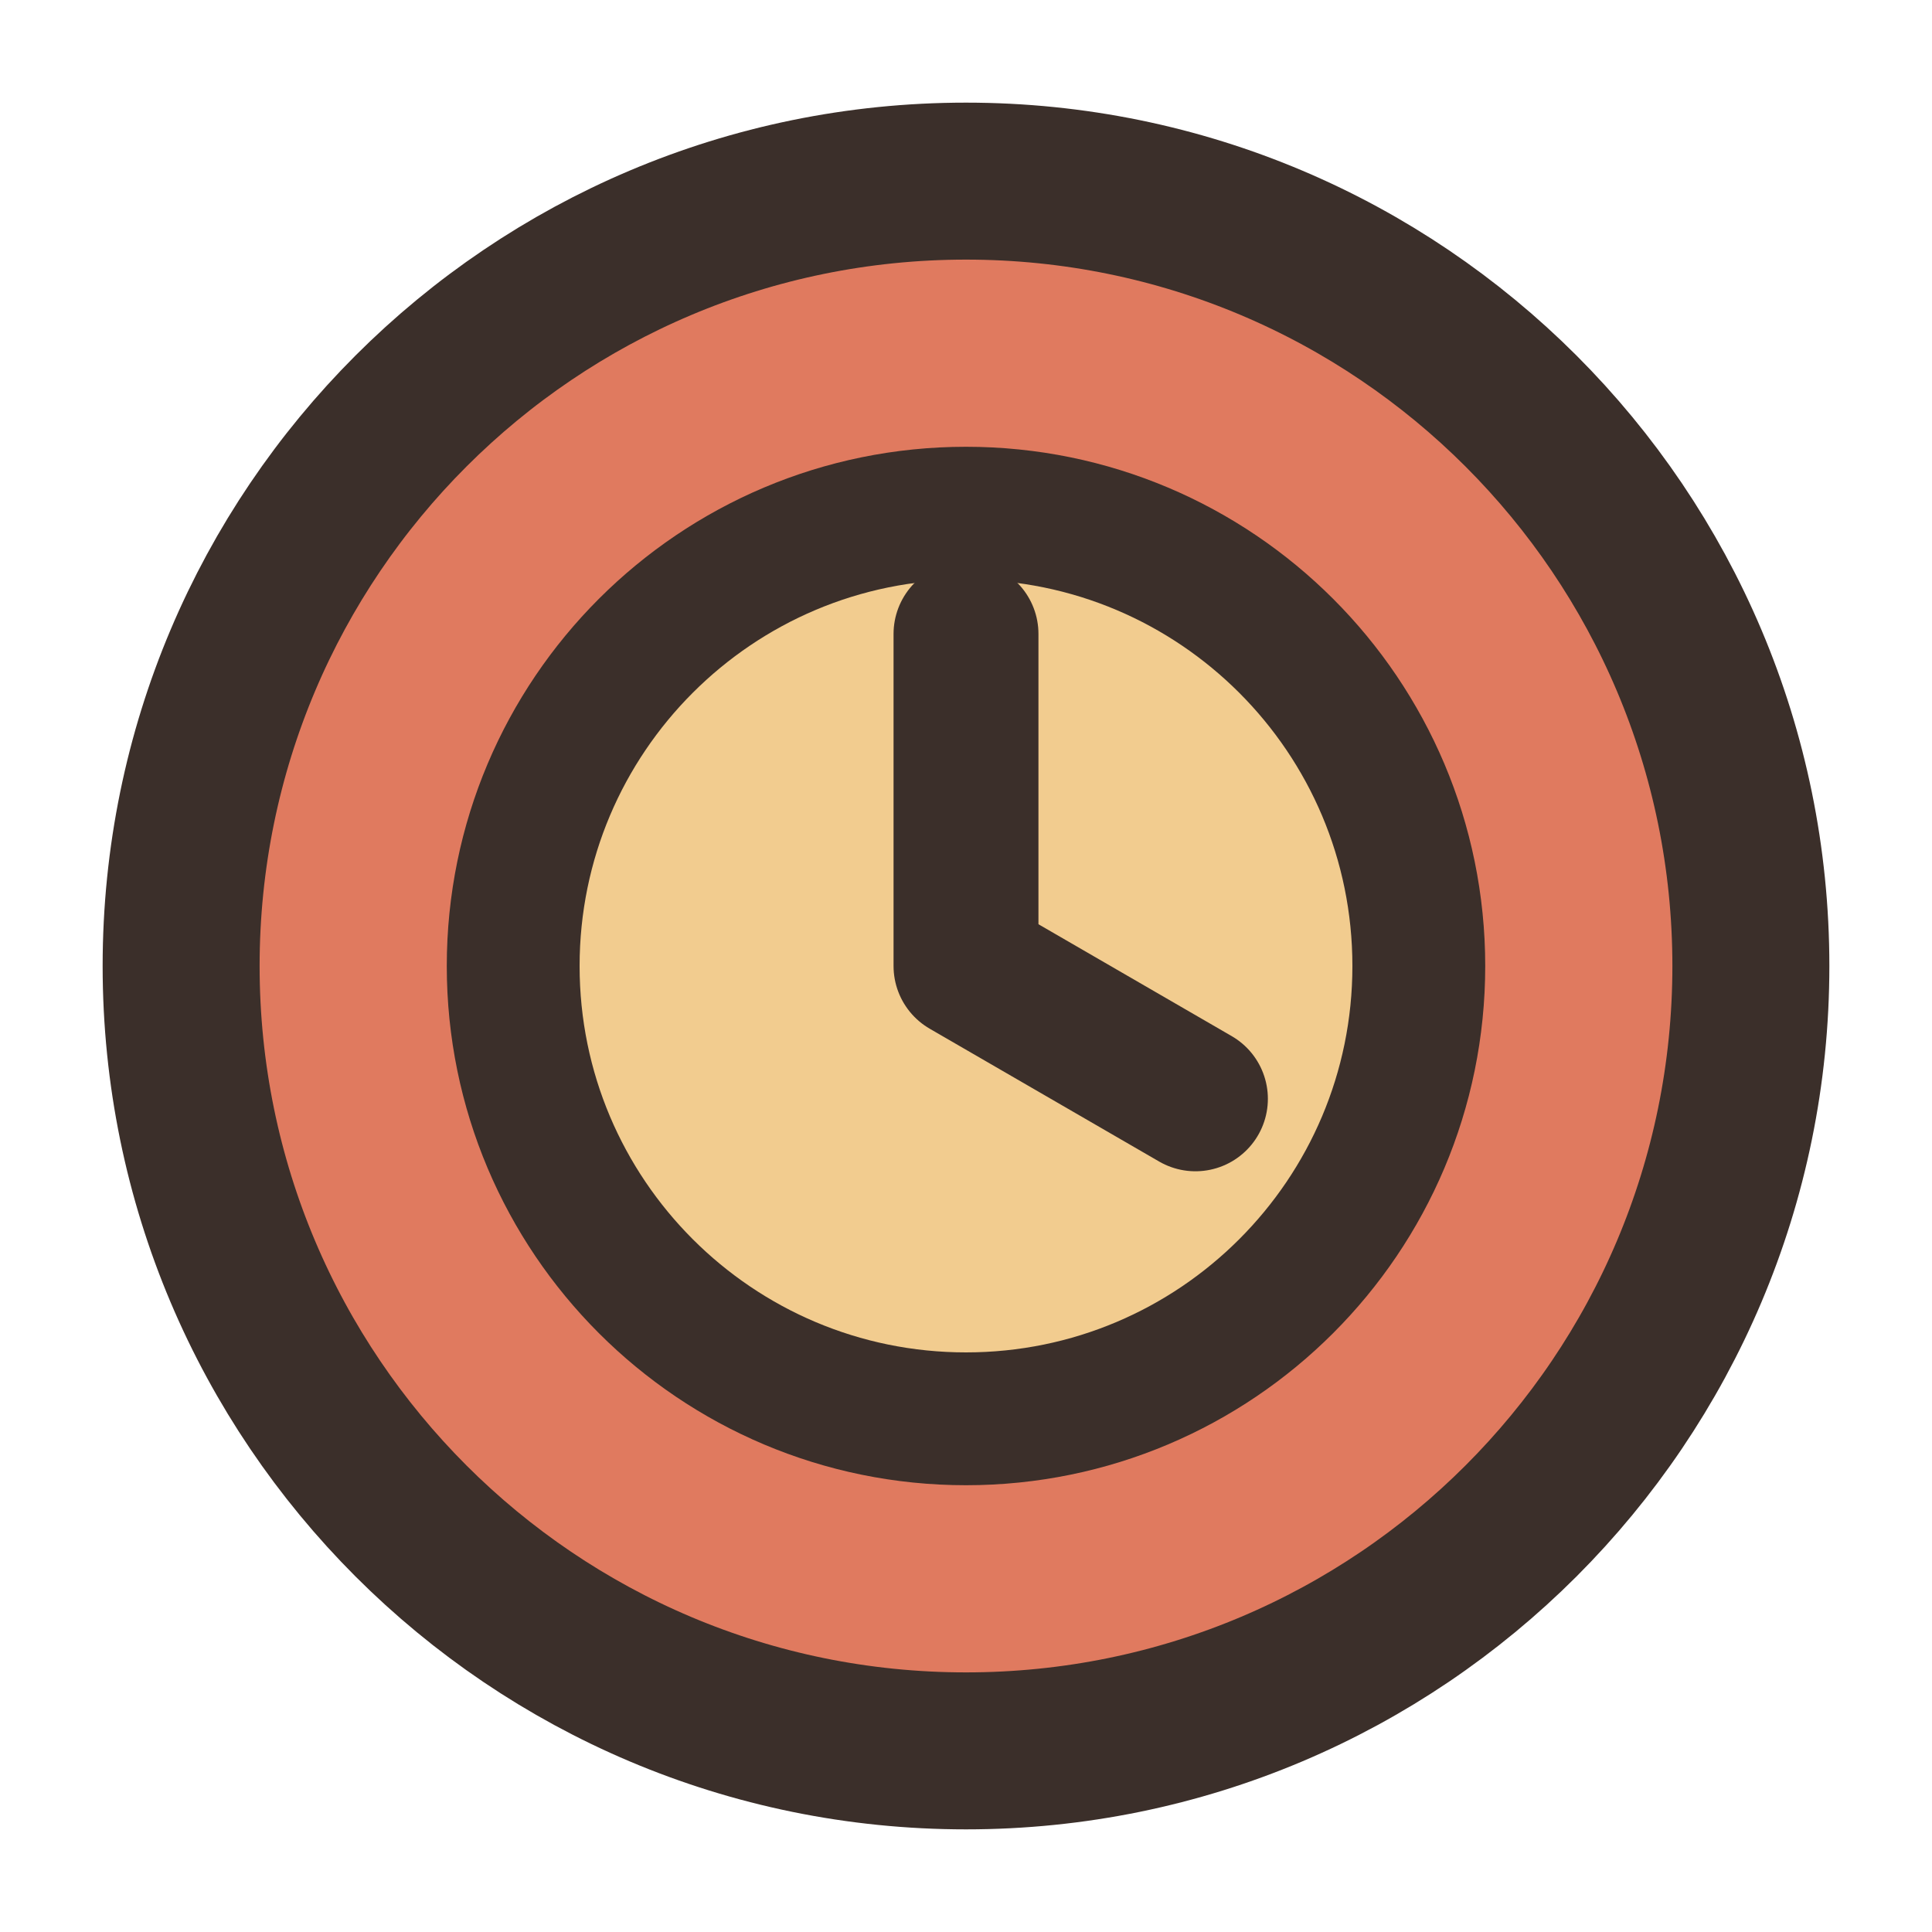
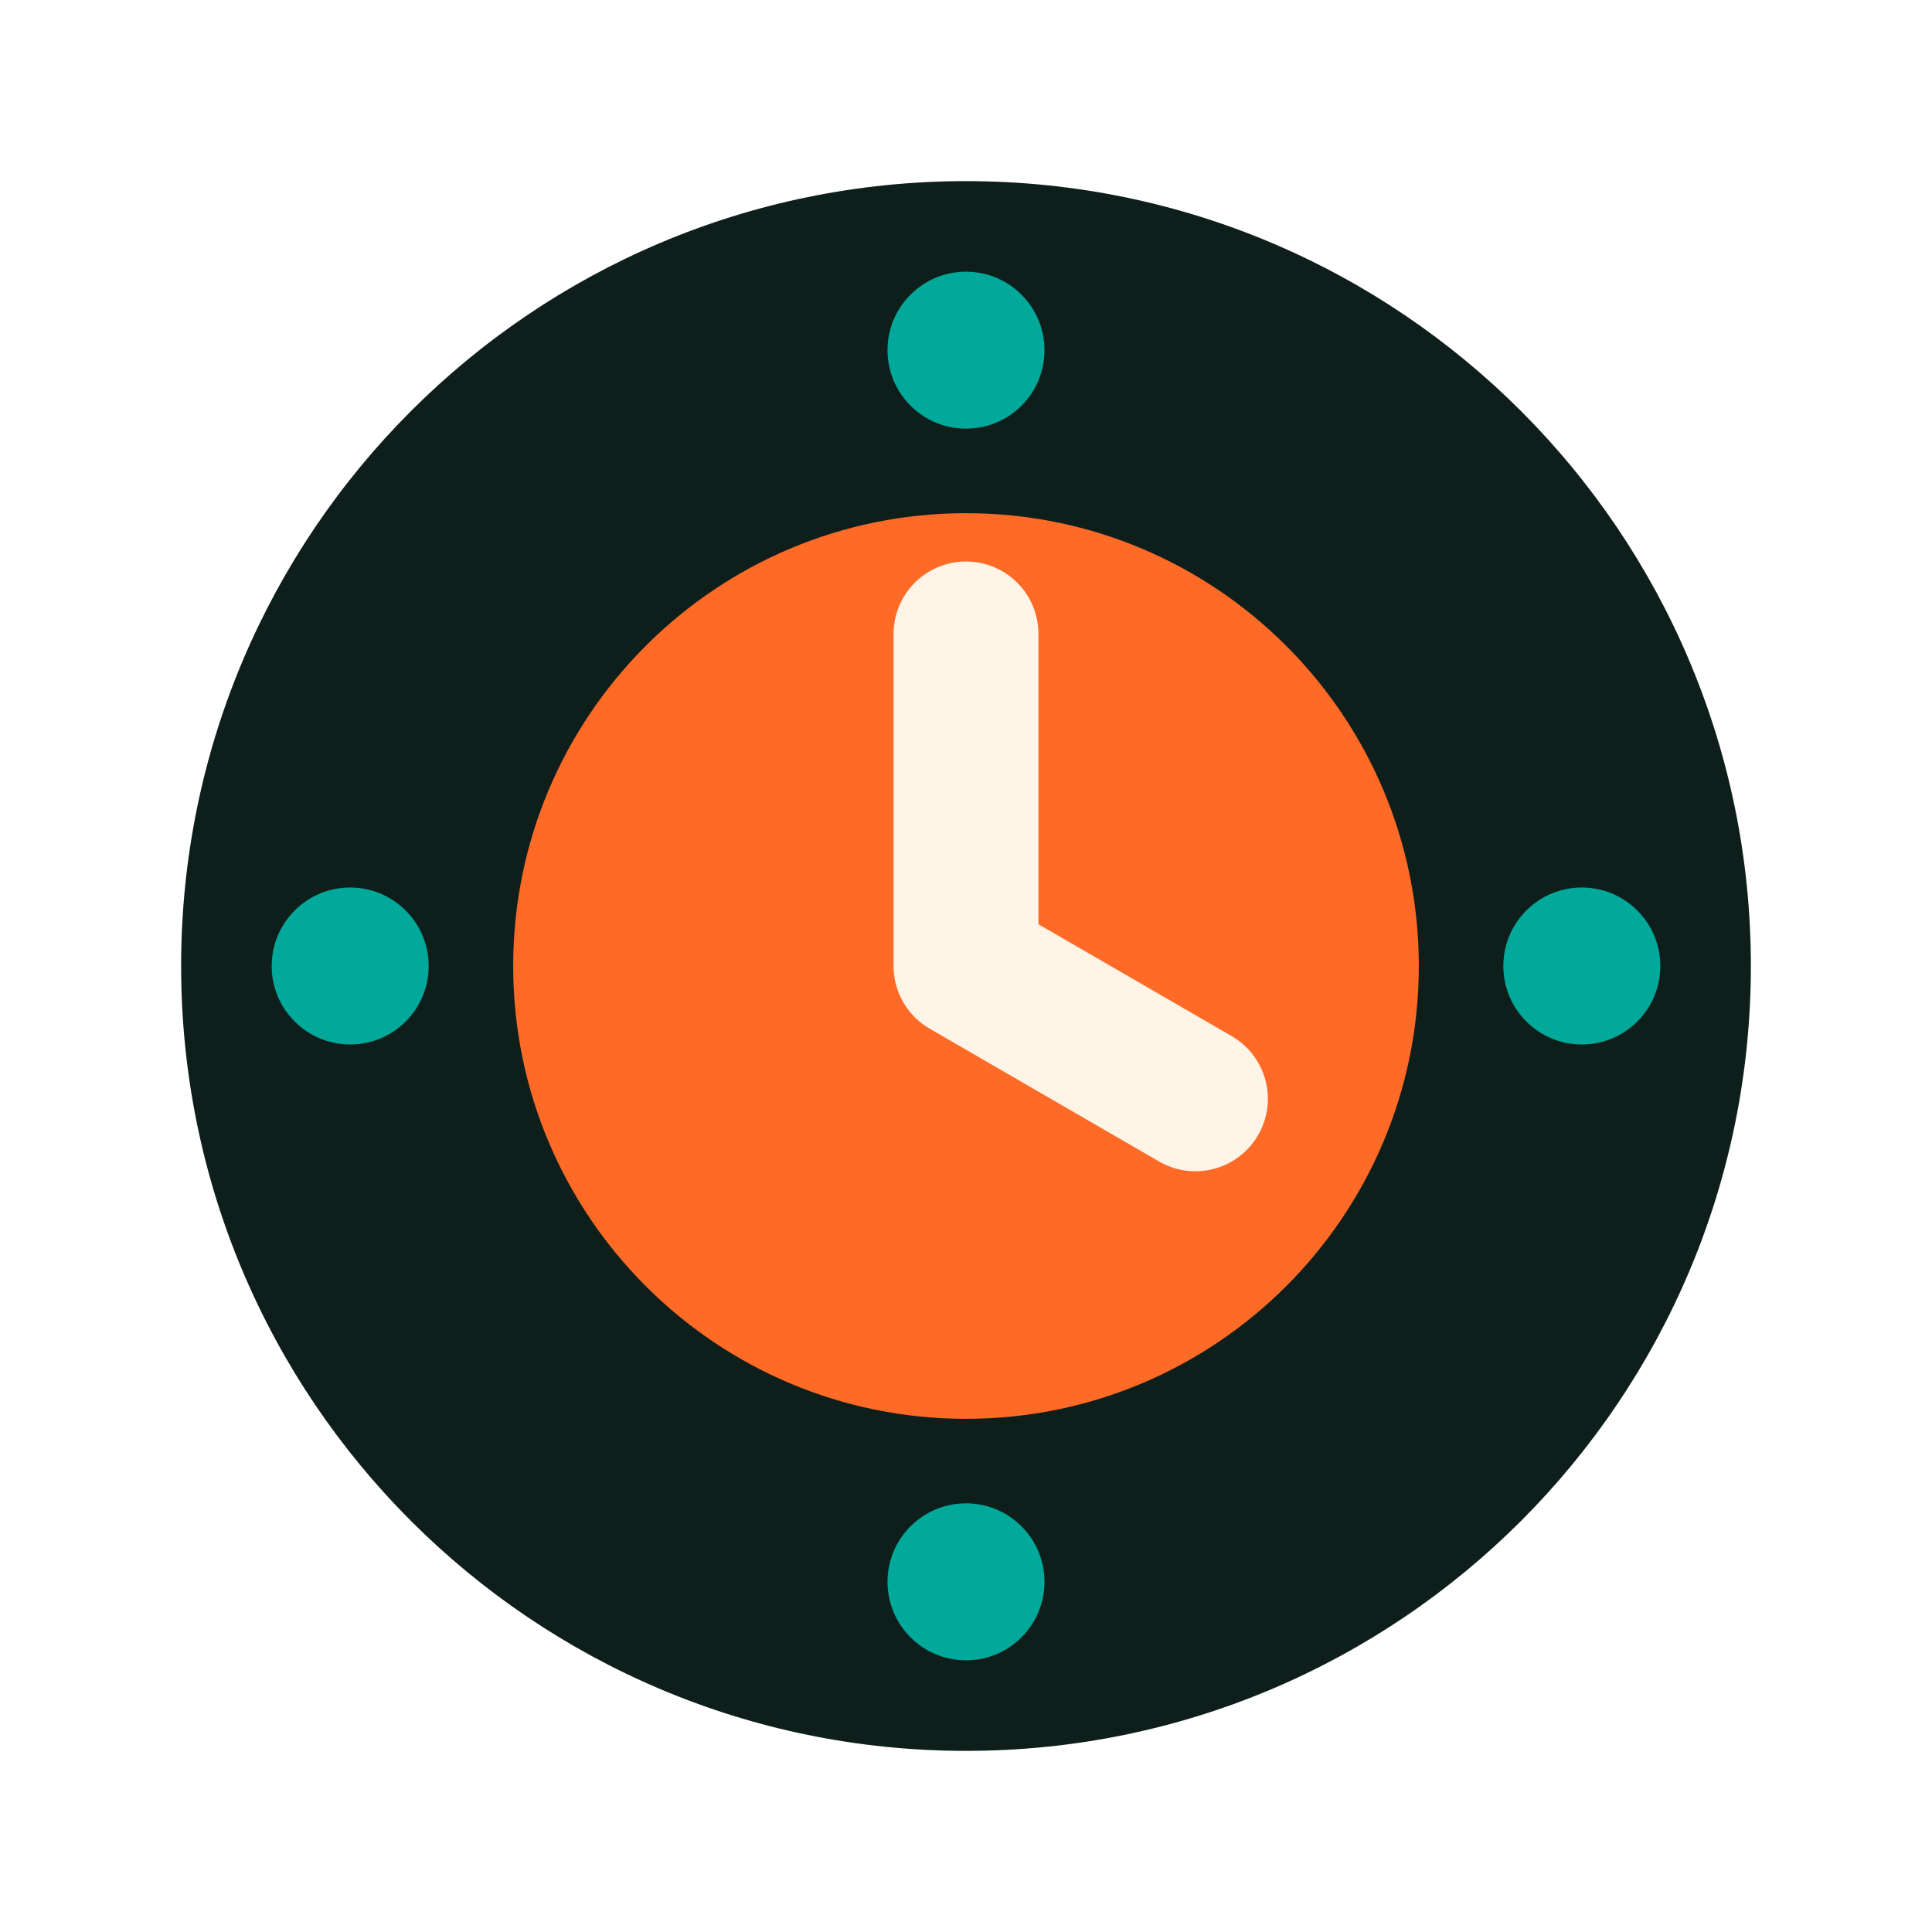
<svg xmlns="http://www.w3.org/2000/svg" viewBox="0 0 32 32">
-   <circle cx="16" cy="16" r="13" fill="#E07A5F" stroke="#3B2F2A" stroke-width="2.6" />
-   <circle cx="16" cy="16" r="7.5" fill="#F2CC8F" stroke="#3B2F2A" stroke-width="2.2" />
-   <path d="M16 16v-5.5M16 16l3.8 2.2" stroke="#3B2F2A" stroke-width="2.4" stroke-linecap="round" />
+   <circle cx="16" cy="16" r="13" fill="#0E1F1B" />
+   <circle cx="16" cy="16" r="7.5" fill="#FF6A26" />
+   <path d="M16 16V10.5M16 16l3.8 2.2" stroke="#FFF4E6" stroke-width="2.4" stroke-linecap="round" />
+   <g fill="#00A99A">
+     <circle cx="16" cy="5.8" r="1.3" />
+     <circle cx="26.2" cy="16" r="1.3" />
+     <circle cx="16" cy="26.2" r="1.3" />
+     <circle cx="5.8" cy="16" r="1.3" />
+   </g>
</svg>
